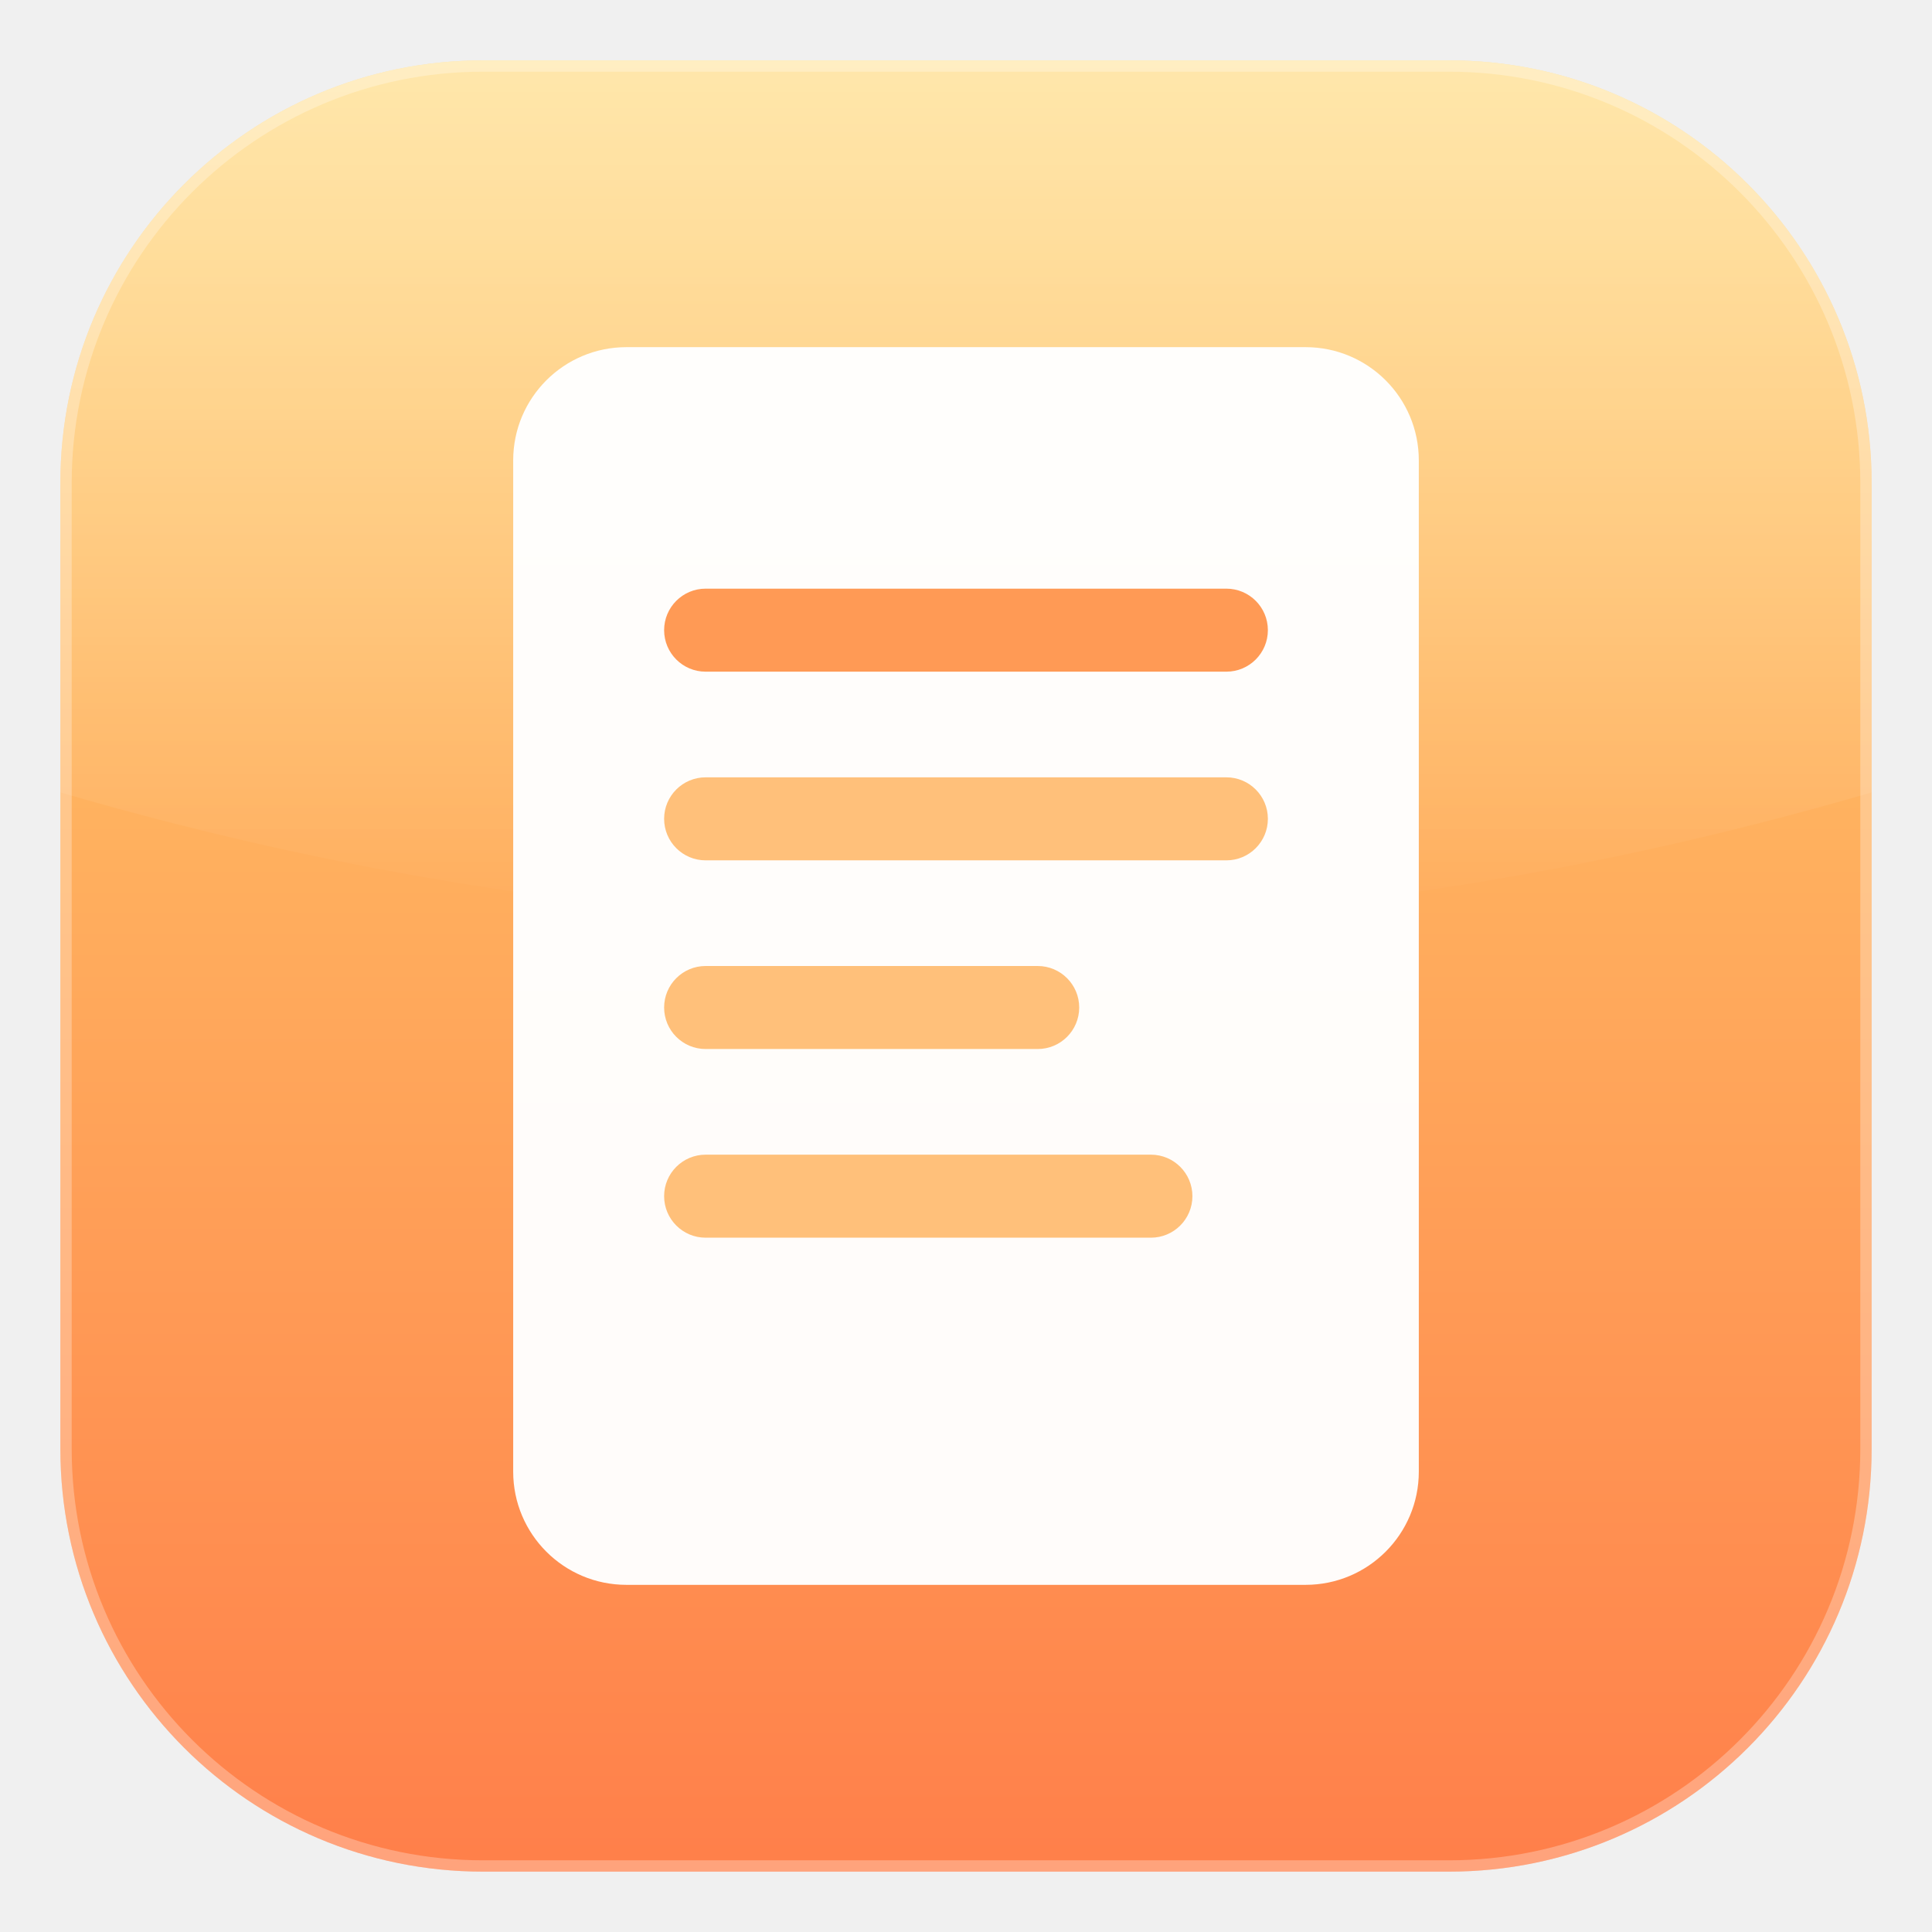
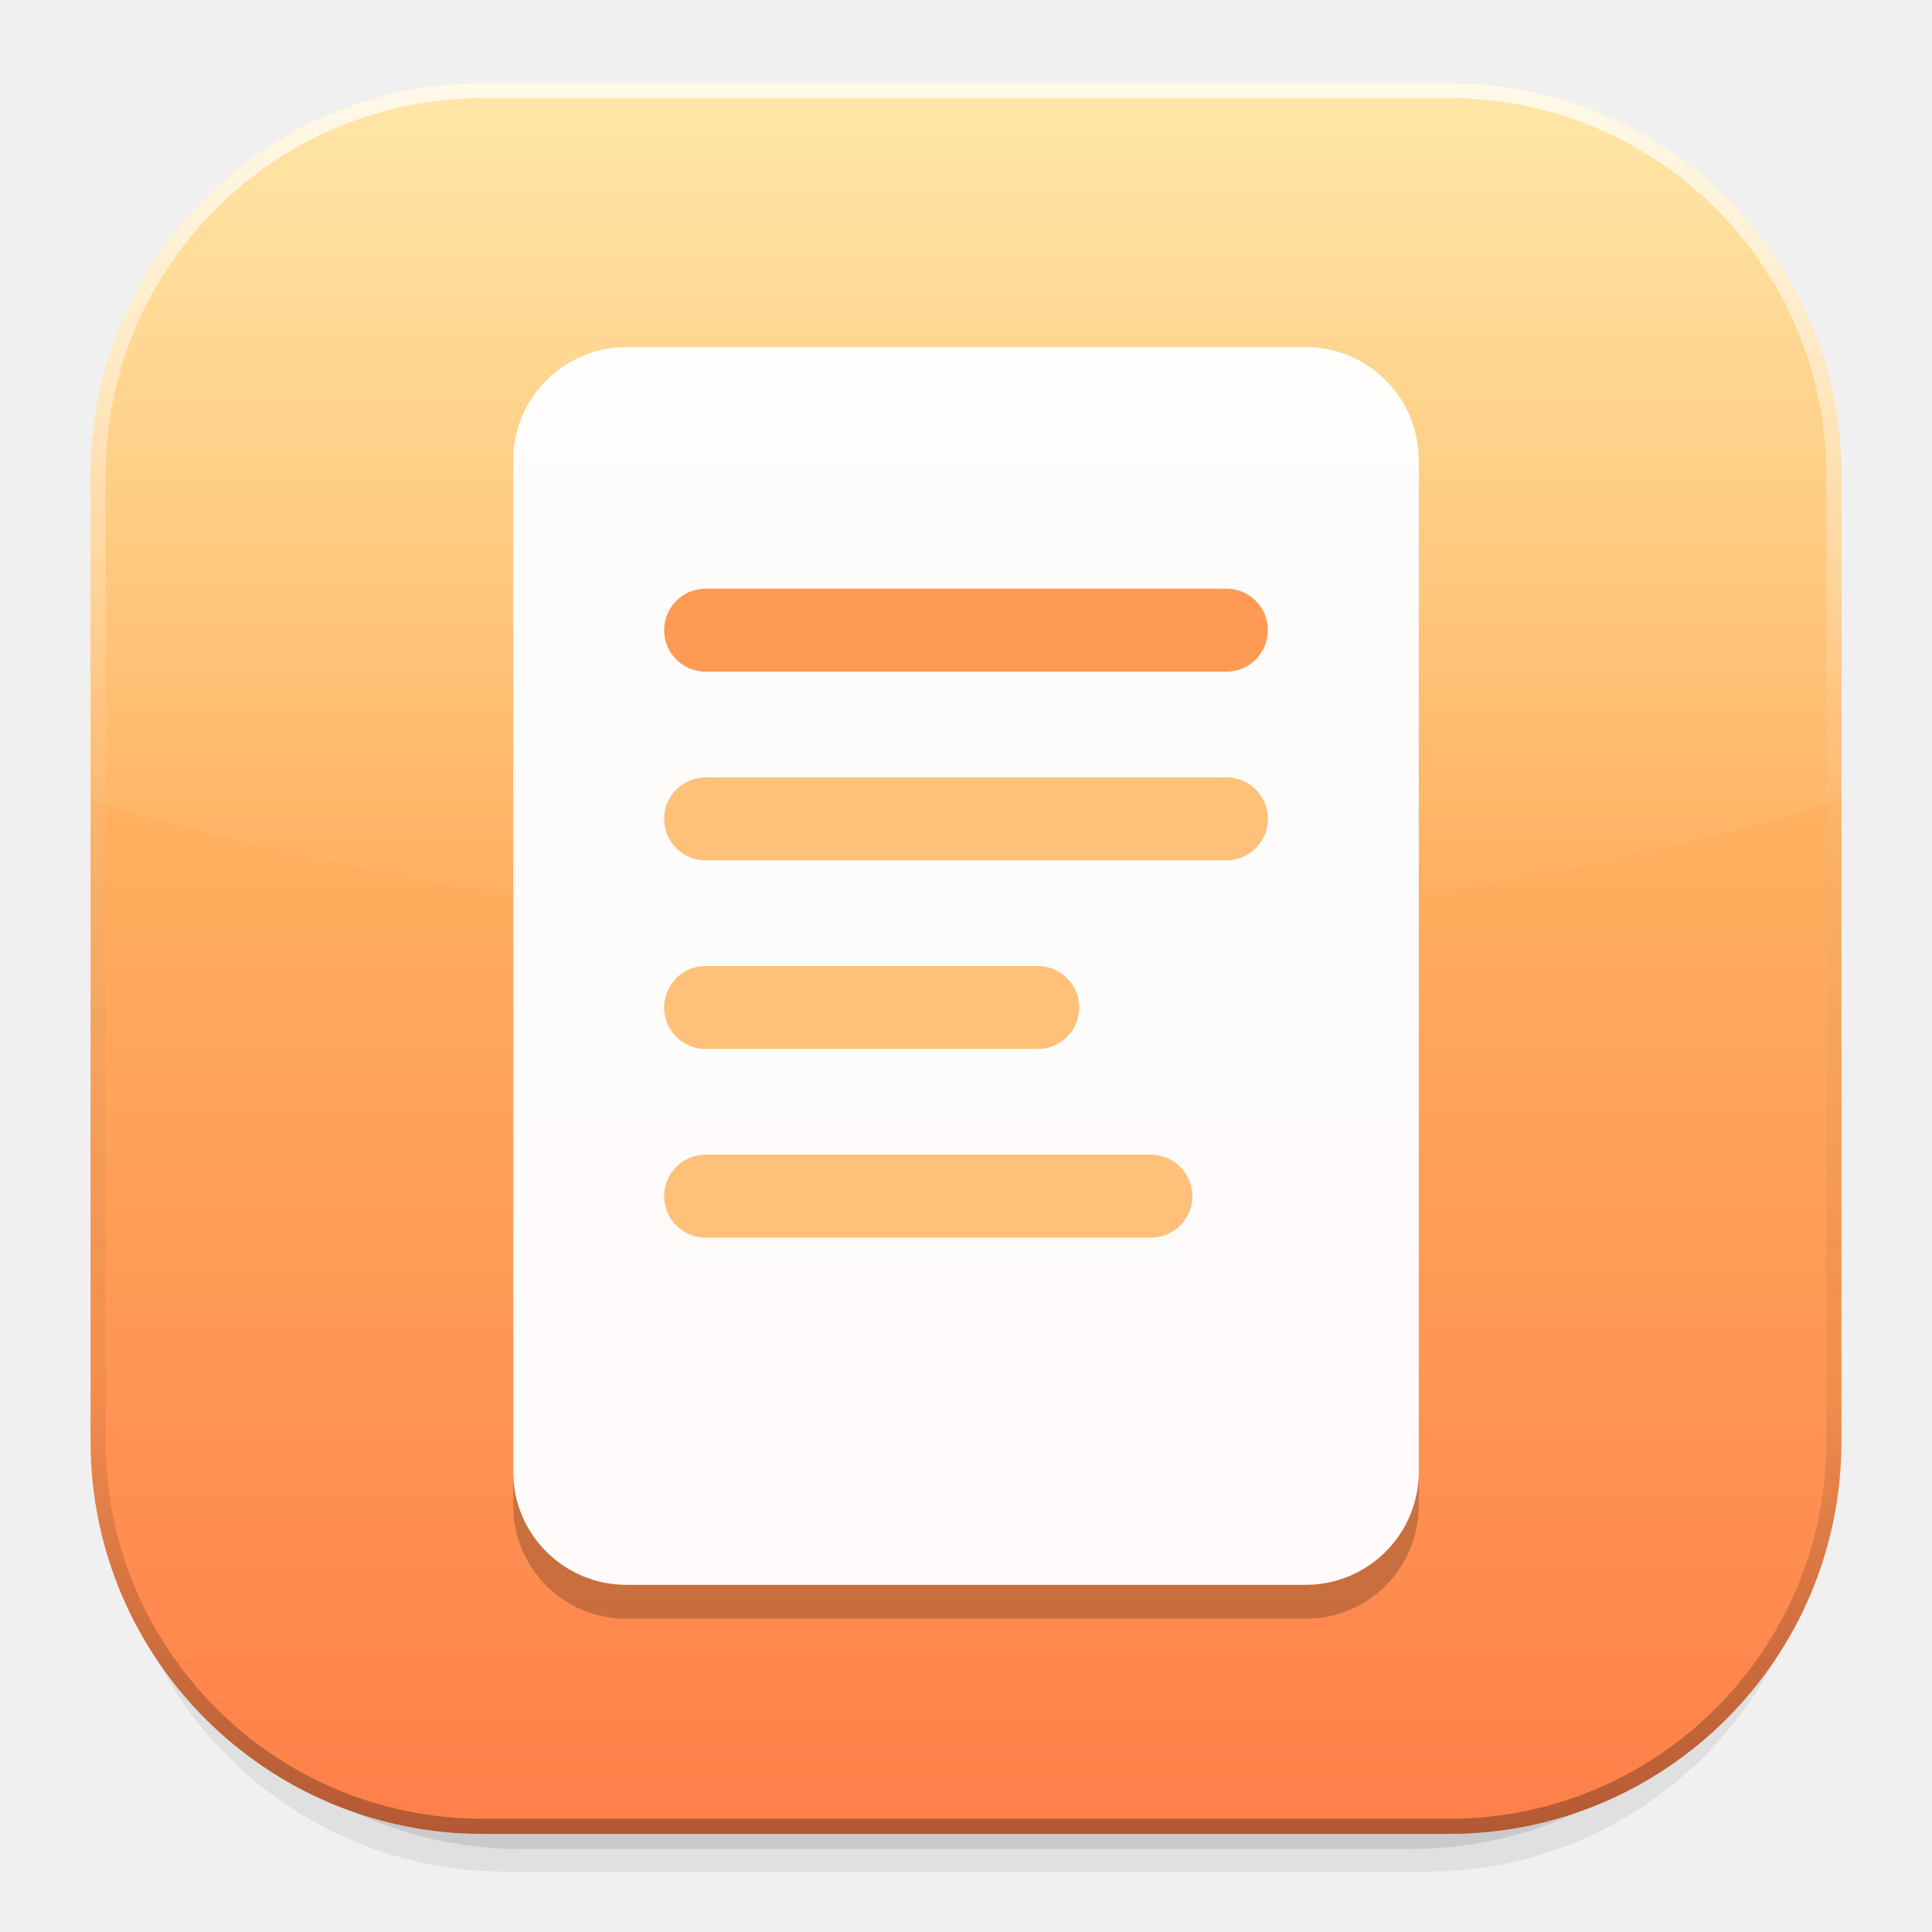
<svg xmlns="http://www.w3.org/2000/svg" viewBox="0 0 512 512" width="512" height="512">
  <defs>
    <linearGradient id="bg2" x1="0" y1="0" x2="0" y2="1">
      <stop offset="0" stop-color="#ffd56e" />
+       <stop offset=".5" stop-color="#ffaa5c" />
      <stop offset="1" stop-color="#ff7f4a" />
    </linearGradient>
    <linearGradient id="hl2" x1="0" y1="0" x2="0" y2="1">
-       <stop offset="0" stop-color="#ffffff" stop-opacity=".42" />
+       <stop offset="0" stop-color="#ffffff" stop-opacity=".40" />
      <stop offset="1" stop-color="#ffffff" stop-opacity="0" />
    </linearGradient>
+     <linearGradient id="rim2" x1="0" y1="0" x2="0" y2="1">
+       <stop offset="0" stop-color="#ffffff" stop-opacity=".75" />
+       <stop offset=".35" stop-color="#ffffff" stop-opacity=".10" />
+       <stop offset=".75" stop-color="#000000" stop-opacity=".05" />
+       <stop offset="1" stop-color="#000000" stop-opacity=".30" />
+     </linearGradient>
  </defs>
-   <rect x="16" y="16" width="480" height="480" rx="112" fill="url(#bg2)" />
-   <path d="M16 128 A112 112 0 0 1 128 16 H384 A112 112 0 0 1 496 128 V210 Q256 280 16 210 Z" fill="url(#hl2)" />
-   <rect x="17.5" y="17.5" width="477" height="477" rx="110.5" fill="none" stroke="#ffffff" stroke-opacity=".28" stroke-width="3" />
+   <rect x="30" y="40" width="452" height="456" rx="104" fill="#000" fill-opacity=".07" />
+   <rect x="34" y="34" width="444" height="456" rx="104" fill="#000" fill-opacity=".10" />
+   <rect x="38" y="30" width="436" height="454" rx="102" fill="#000" fill-opacity=".14" />
+   <rect x="24" y="22" width="464" height="464" rx="104" fill="url(#bg2)" />
+   <path d="M24 126 A104 104 0 0 1 128 22 H384 A104 104 0 0 1 488 126 V212 Q256 282 24 212 Z" fill="url(#hl2)" />
+   <rect x="26" y="24" width="460" height="460" rx="102" fill="none" stroke="url(#rim2)" stroke-width="4" />
+   <g opacity=".22" transform="translate(0 9)">
+     <rect x="136" y="92" width="240" height="328" rx="30" fill="#000000" fill-opacity=".97" />
+     <rect x="176" y="156" width="160" height="22" rx="11" fill="#000000" />
+     <rect x="176" y="206" width="160" height="22" rx="11" fill="#000000" />
+     <rect x="176" y="256" width="110" height="22" rx="11" fill="#000000" />
+     <rect x="176" y="306" width="140" height="22" rx="11" fill="#000000" />
+   </g>
  <rect x="136" y="92" width="240" height="328" rx="30" fill="#ffffff" fill-opacity=".97" />
  <rect x="176" y="156" width="160" height="22" rx="11" fill="#ff9a55" />
  <rect x="176" y="206" width="160" height="22" rx="11" fill="#ffc07a" />
  <rect x="176" y="256" width="110" height="22" rx="11" fill="#ffc07a" />
  <rect x="176" y="306" width="140" height="22" rx="11" fill="#ffc07a" />
</svg>
